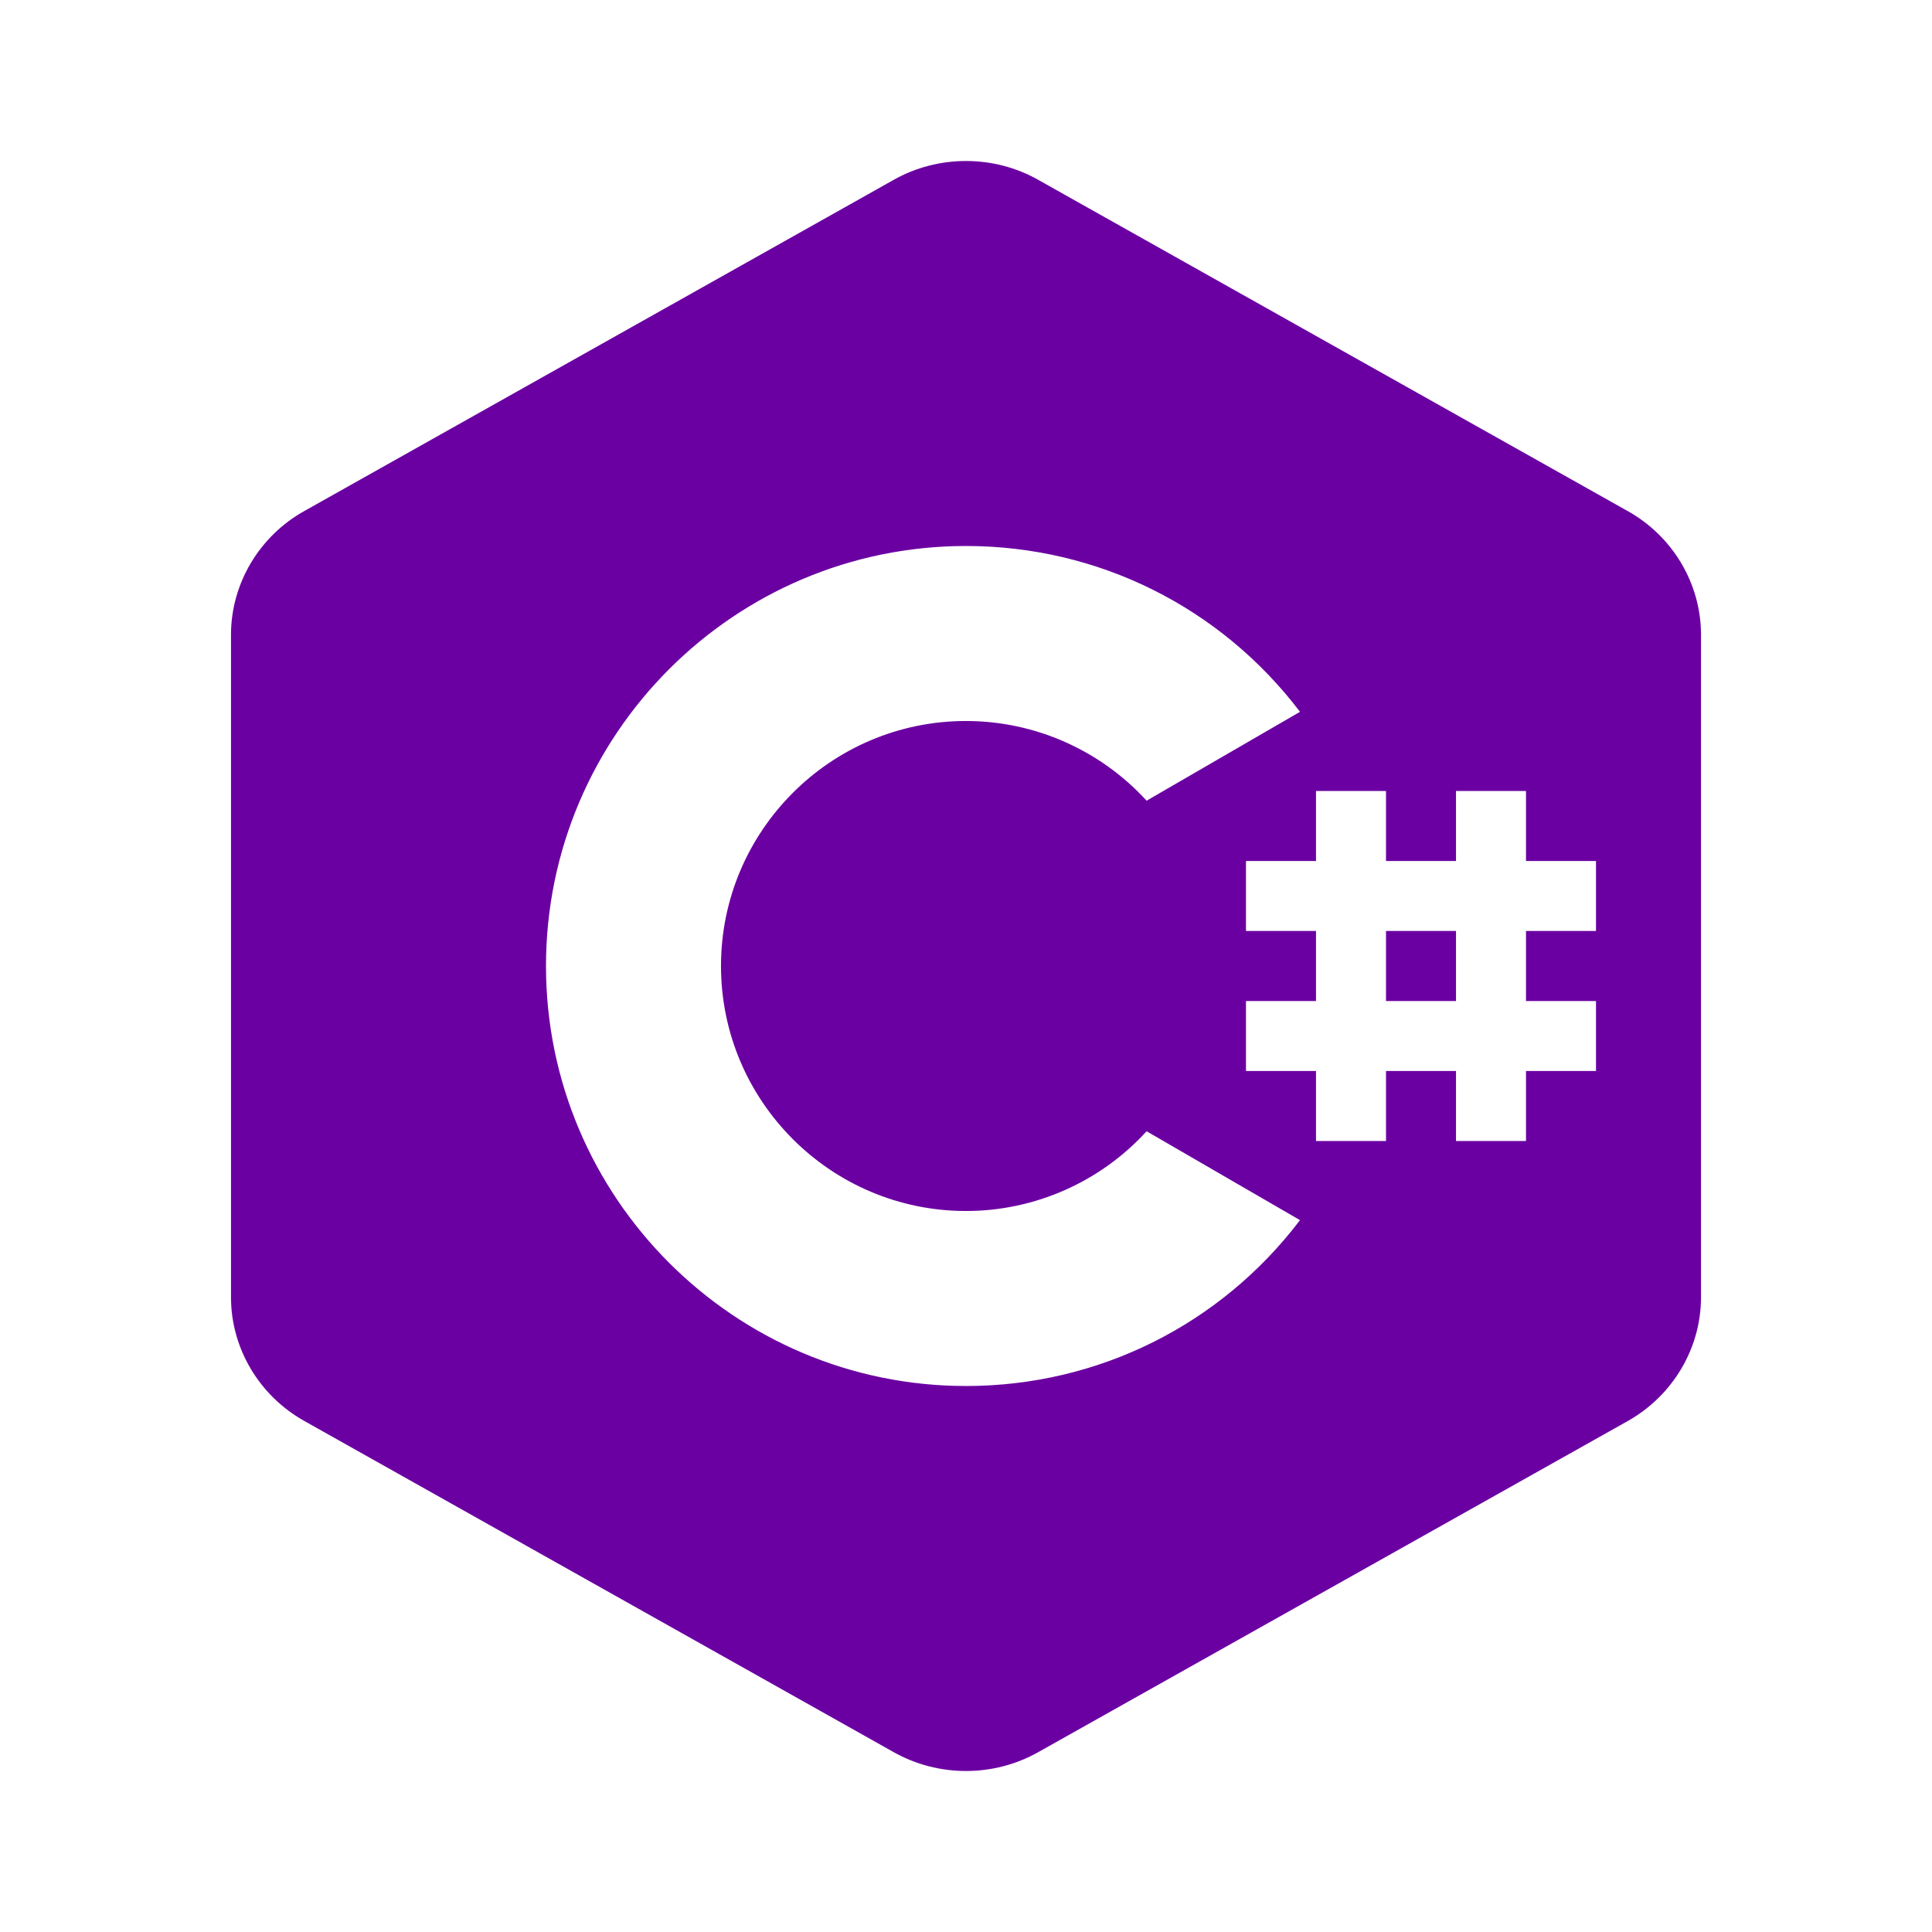
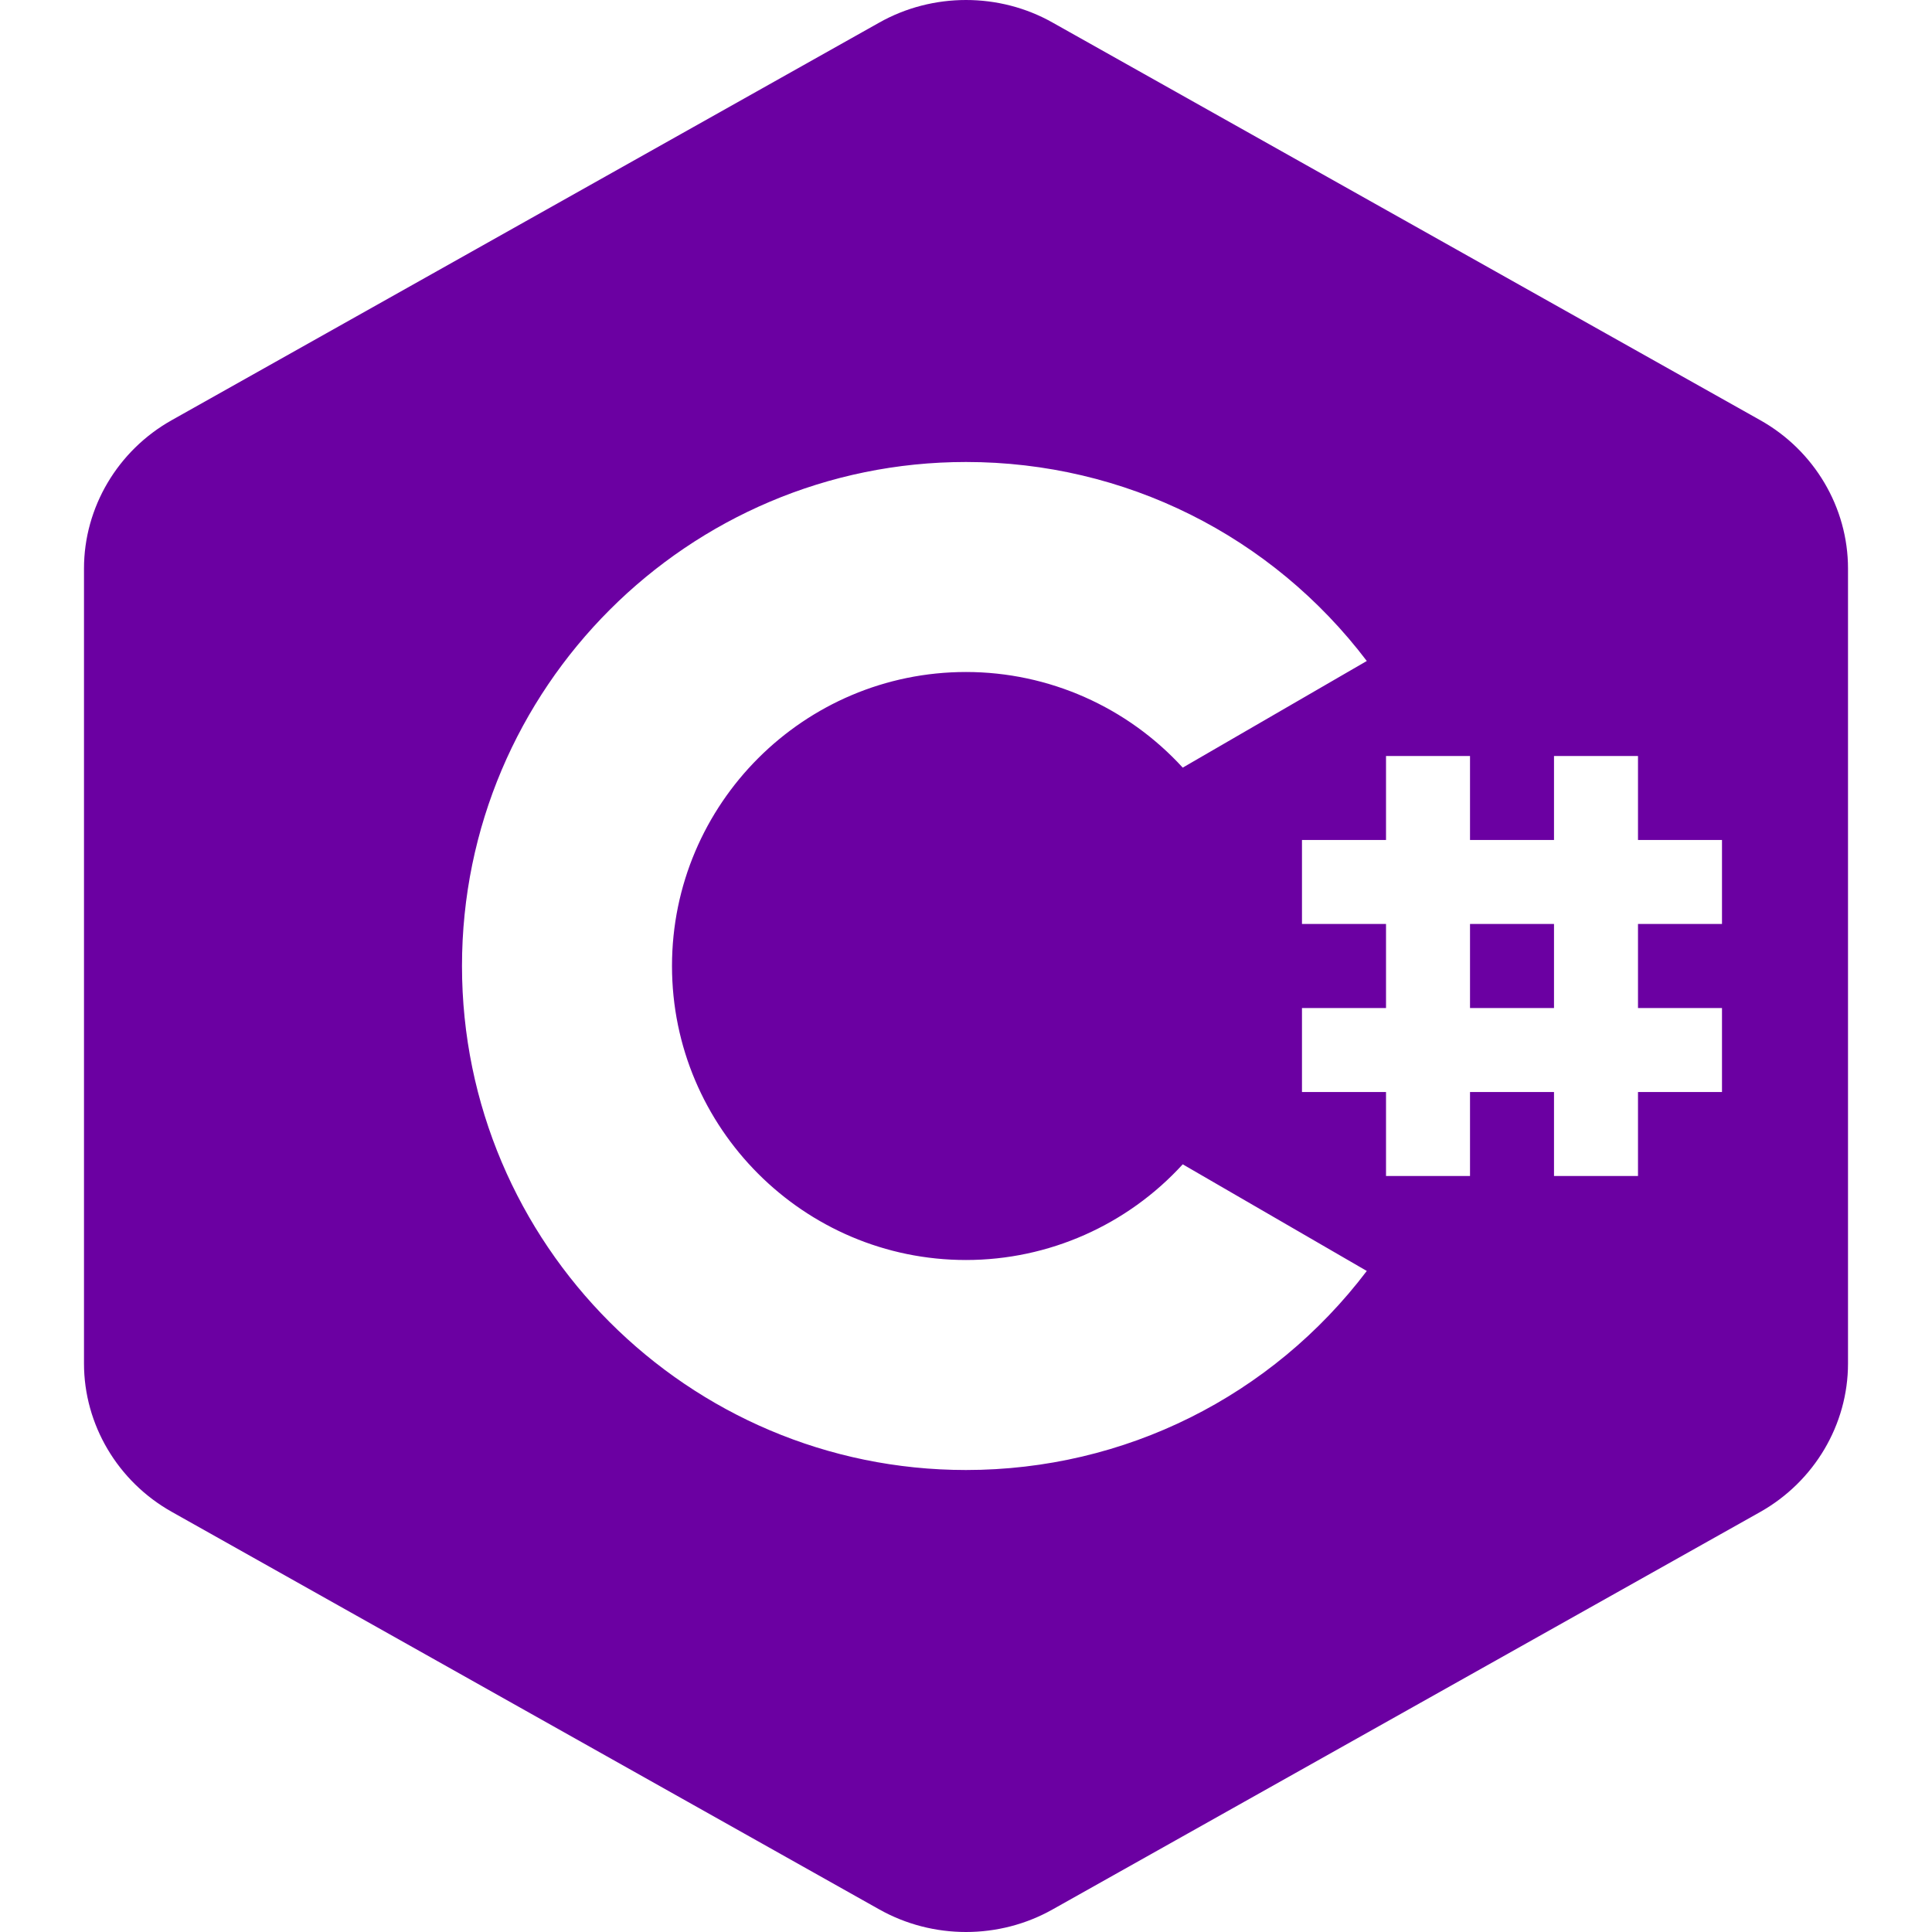
<svg xmlns="http://www.w3.org/2000/svg" viewBox="0 0 48 48" width="48px" height="48px">
-   <path d="M 24 5 C 23.409 5 22.818 5.148 22.292 5.446 L 8.378 13.264 C 7.314 13.861 6.652 14.981 6.652 16.181 L 6.652 31.818 C 6.652 33.019 7.314 34.138 8.378 34.736 L 22.292 42.554 C 22.818 42.851 23.409 43 24 43 C 24.591 43 25.181 42.851 25.706 42.554 L 39.621 34.739 C 40.686 34.138 41.348 33.019 41.348 31.818 L 41.348 16.181 C 41.348 14.981 40.686 13.861 39.621 13.264 L 25.706 5.446 C 25.181 5.148 24.591 5 24 5 Z" style="fill: rgb(255, 255, 255);" />
-   <path d="M 24 4 C 23.378 4 22.756 4.156 22.202 4.469 L 7.556 12.699 C 6.436 13.327 5.739 14.506 5.739 15.77 L 5.739 32.23 C 5.739 33.494 6.436 34.672 7.556 35.301 L 22.202 43.531 C 22.756 43.843 23.378 44 24 44 C 24.622 44 25.243 43.843 25.796 43.531 L 40.443 35.304 C 41.564 34.672 42.261 33.494 42.261 32.23 L 42.261 15.77 C 42.261 14.506 41.564 13.327 40.443 12.699 L 25.796 4.469 C 25.243 4.156 24.622 4 24 4 Z M 24 13.565 C 27.288 13.565 30.328 15.09 32.298 17.685 L 28.487 19.893 C 27.342 18.64 25.716 17.913 24 17.913 C 20.644 17.913 17.913 20.643 17.913 24 C 17.913 27.356 20.644 30.087 24 30.087 C 25.716 30.087 27.342 29.36 28.487 28.106 L 32.298 30.314 C 30.328 32.91 27.288 34.435 24 34.435 C 18.246 34.435 13.565 29.754 13.565 24 C 13.565 18.245 18.246 13.565 24 13.565 Z M 32.696 19.652 L 34.435 19.652 L 34.435 21.391 L 36.174 21.391 L 36.174 19.652 L 37.913 19.652 L 37.913 21.391 L 39.652 21.391 L 39.652 23.13 L 37.913 23.13 L 37.913 24.87 L 39.652 24.87 L 39.652 26.609 L 37.913 26.609 L 37.913 28.348 L 36.174 28.348 L 36.174 26.609 L 34.435 26.609 L 34.435 28.348 L 32.696 28.348 L 32.696 26.609 L 30.956 26.609 L 30.956 24.87 L 32.696 24.87 L 32.696 23.13 L 30.956 23.13 L 30.956 21.391 L 32.696 21.391 L 32.696 19.652 Z M 34.435 23.13 L 34.435 24.87 L 36.174 24.87 L 36.174 23.13 L 34.435 23.13 Z" style="fill: rgb(107, 0, 162);" />
+   <g transform="matrix(1.2, 0, 0, 1.2, -4.800003, -4.800001)">
+     <path d="M 24 5 C 23.409 5 22.818 5.148 22.292 5.446 L 8.378 13.264 C 7.314 13.861 6.652 14.981 6.652 16.181 L 6.652 31.818 C 6.652 33.019 7.314 34.138 8.378 34.736 L 22.292 42.554 C 22.818 42.851 23.409 43 24 43 C 24.591 43 25.181 42.851 25.706 42.554 L 39.621 34.739 C 40.686 34.138 41.348 33.019 41.348 31.818 L 41.348 16.181 C 41.348 14.981 40.686 13.861 39.621 13.264 L 25.706 5.446 C 25.181 5.148 24.591 5 24 5 Z" style="fill: rgb(255, 255, 255);" />
+     <path d="M 24 4 C 23.378 4 22.756 4.156 22.202 4.469 L 7.556 12.699 C 6.436 13.327 5.739 14.506 5.739 15.77 L 5.739 32.23 C 5.739 33.494 6.436 34.672 7.556 35.301 L 22.202 43.531 C 22.756 43.843 23.378 44 24 44 C 24.622 44 25.243 43.843 25.796 43.531 L 40.443 35.304 C 41.564 34.672 42.261 33.494 42.261 32.23 L 42.261 15.77 C 42.261 14.506 41.564 13.327 40.443 12.699 L 25.796 4.469 C 25.243 4.156 24.622 4 24 4 Z M 24 13.565 C 27.288 13.565 30.328 15.09 32.298 17.685 L 28.487 19.893 C 27.342 18.64 25.716 17.913 24 17.913 C 20.644 17.913 17.913 20.643 17.913 24 C 17.913 27.356 20.644 30.087 24 30.087 C 25.716 30.087 27.342 29.36 28.487 28.106 L 32.298 30.314 C 30.328 32.91 27.288 34.435 24 34.435 C 18.246 34.435 13.565 29.754 13.565 24 C 13.565 18.245 18.246 13.565 24 13.565 Z M 32.696 19.652 L 34.435 19.652 L 34.435 21.391 L 36.174 21.391 L 36.174 19.652 L 37.913 19.652 L 37.913 21.391 L 39.652 21.391 L 39.652 23.13 L 37.913 23.13 L 37.913 24.87 L 39.652 24.87 L 39.652 26.609 L 37.913 26.609 L 37.913 28.348 L 36.174 28.348 L 36.174 26.609 L 34.435 26.609 L 34.435 28.348 L 32.696 28.348 L 32.696 26.609 L 30.956 26.609 L 30.956 24.87 L 32.696 24.87 L 32.696 23.13 L 30.956 23.13 L 30.956 21.391 L 32.696 21.391 L 32.696 19.652 Z M 34.435 23.13 L 34.435 24.87 L 36.174 24.87 L 36.174 23.13 L 34.435 23.13 Z" style="fill: rgb(107, 0, 162);" />
+   </g>
</svg>
